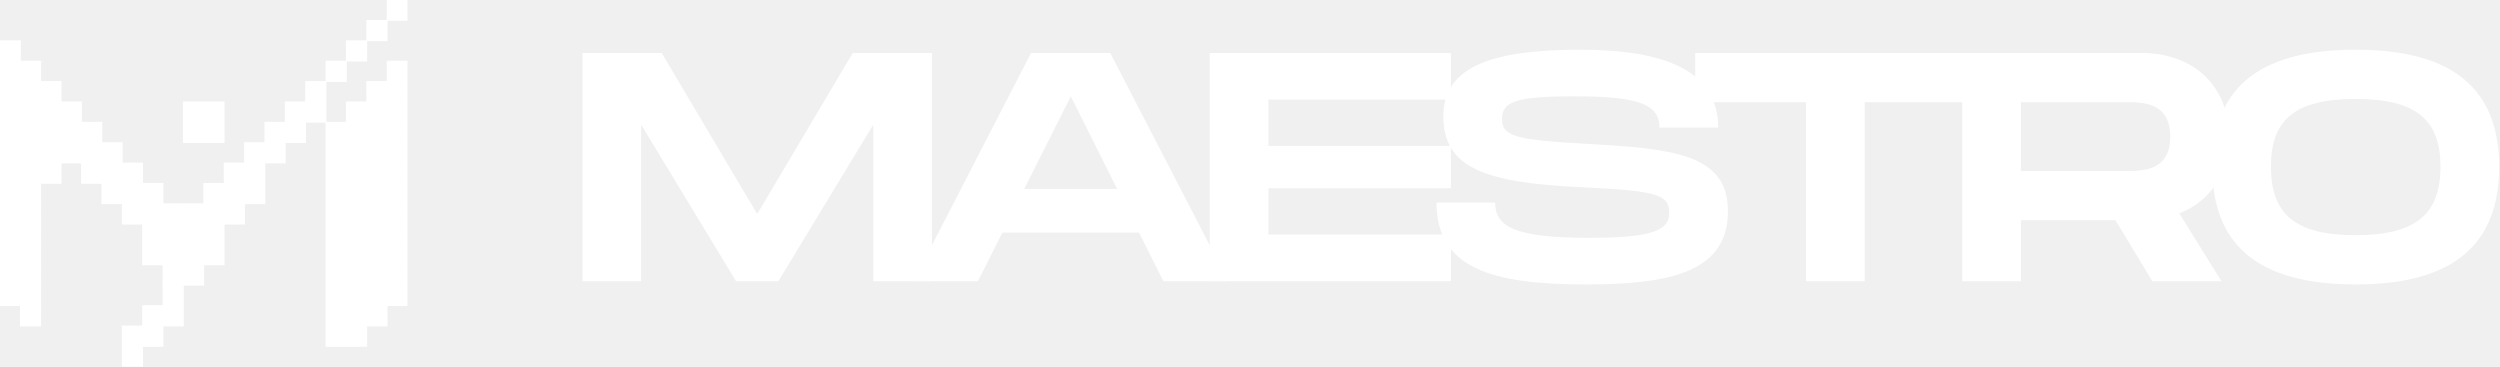
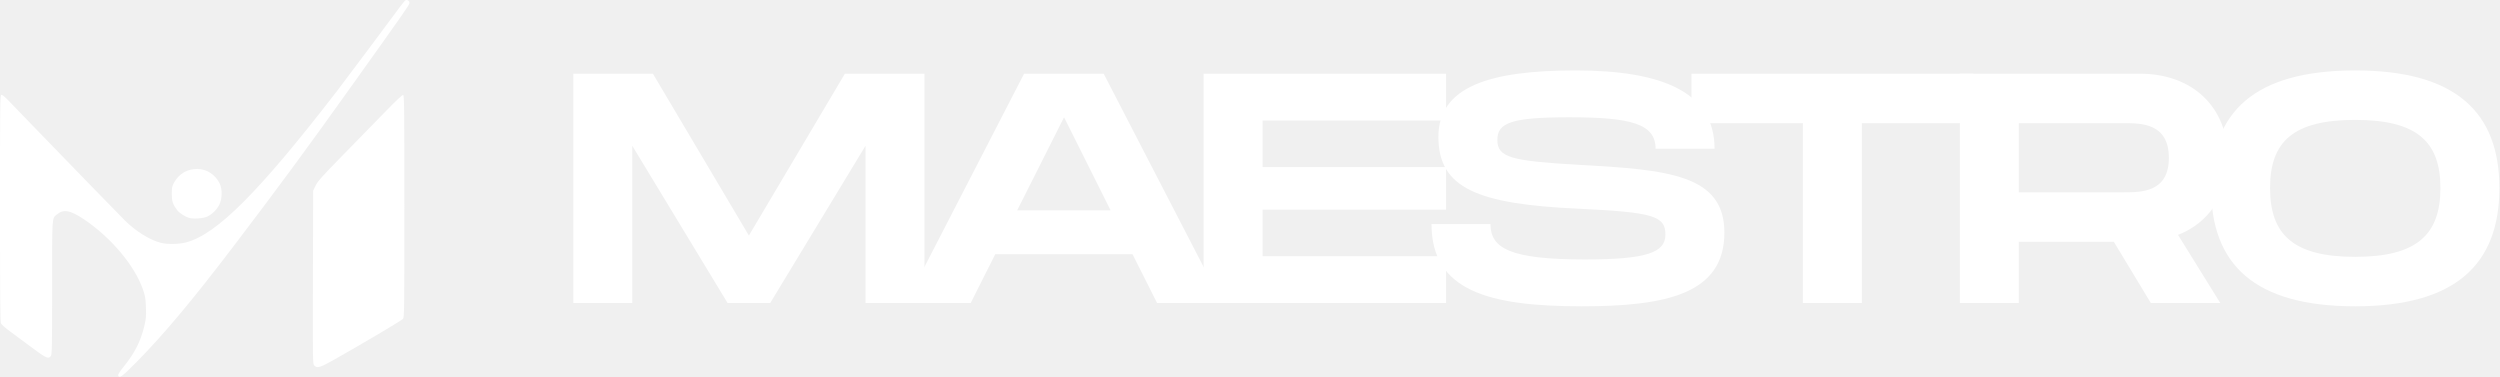
- <svg xmlns="http://www.w3.org/2000/svg" width="1227" height="180" viewBox="0 0 1227 180" fill="none">
-   <g clip-path="url(#clip0_573_179)">
-     <path d="M200.2 -0.2H189.8V10.2H200.2V-0.2Z" fill="white" />
-     <path d="M190.2 9.8H179.8V20.2H190.2V9.8Z" fill="white" />
-     <path d="M10.2 19.8H-0.2V30.2H10.2V19.8Z" fill="white" />
-     <path d="M180.2 19.8H169.8V30.2H180.2V19.8Z" fill="white" />
-     <path d="M10.2 29.8H-0.2V40.2H10.2V29.8Z" fill="white" />
-     <path d="M20.2 29.8H9.8V40.2H20.2V29.8Z" fill="white" />
-     <path d="M170.2 29.8H159.8V40.2H170.2V29.8Z" fill="white" />
-     <path d="M200.2 29.8H189.8V40.2H200.2V29.8Z" fill="white" />
-     <path d="M10.2 39.8H-0.2V50.2H10.2V39.8Z" fill="white" />
-     <path d="M20.2 39.8H9.8V50.2H20.2V39.8Z" fill="white" />
-     <path d="M30.2 39.8H19.8V50.2H30.2V39.8Z" fill="white" />
-     <path d="M160.2 39.8H149.8V50.2H160.2V39.8Z" fill="white" />
-     <path d="M190.2 39.8H179.8V50.2H190.2V39.8Z" fill="white" />
-     <path d="M200.2 39.8H189.8V50.2H200.2V39.8Z" fill="white" />
-     <path d="M10.2 49.8H-0.2V60.2H10.2V49.8Z" fill="white" />
-     <path d="M20.2 49.8H9.8V60.2H20.2V49.8Z" fill="white" />
-     <path d="M30.2 49.8H19.8V60.2H30.2V49.8Z" fill="white" />
-     <path d="M40.2 49.8H29.8V60.2H40.2V49.8Z" fill="white" />
-     <path d="M100.2 49.8H89.8V60.2H100.2V49.8Z" fill="white" />
-     <path d="M110.2 49.8H99.8V60.2H110.2V49.8Z" fill="white" />
-     <path d="M150.2 49.8H139.8V60.2H150.2V49.8Z" fill="white" />
-     <path d="M160.2 49.8H149.8V60.2H160.2V49.8Z" fill="white" />
-     <path d="M180.2 49.8H169.8V60.2H180.2V49.8Z" fill="white" />
-     <path d="M190.2 49.8H179.8V60.2H190.2V49.8Z" fill="white" />
-     <path d="M200.2 49.8H189.8V60.2H200.2V49.8Z" fill="white" />
-     <path d="M10.2 59.8H-0.2V70.2H10.2V59.8Z" fill="white" />
-     <path d="M20.2 59.8H9.8V70.2H20.2V59.8Z" fill="white" />
-     <path d="M30.2 59.8H19.8V70.2H30.2V59.8Z" fill="white" />
-     <path d="M40.2 59.8H29.8V70.2H40.2V59.8Z" fill="white" />
-     <path d="M50.2 59.8H39.8V70.2H50.2V59.8Z" fill="white" />
-     <path d="M100.2 59.8H89.8V70.2H100.2V59.8Z" fill="white" />
-     <path d="M110.2 59.8H99.8V70.2H110.2V59.8Z" fill="white" />
-     <path d="M140.2 59.8H129.8V70.2H140.2V59.8Z" fill="white" />
-     <path d="M150.2 59.8H139.8V70.2H150.2V59.8Z" fill="white" />
-     <path d="M170.2 59.8H159.8V70.2H170.2V59.8Z" fill="white" />
-     <path d="M180.2 59.8H169.8V70.2H180.2V59.8Z" fill="white" />
-     <path d="M190.2 59.8H179.8V70.2H190.2V59.8Z" fill="white" />
-     <path d="M200.2 59.8H189.8V70.2H200.2V59.8Z" fill="white" />
-     <path d="M10.2 69.8H-0.2V80.2H10.2V69.8Z" fill="white" />
-     <path d="M20.2 69.8H9.8V80.2H20.2V69.8Z" fill="white" />
-     <path d="M30.2 69.8H19.8V80.2H30.2V69.8Z" fill="white" />
-     <path d="M40.2 69.8H29.8V80.2H40.2V69.8Z" fill="white" />
-     <path d="M50.2 69.8H39.8V80.2H50.2V69.8Z" fill="white" />
-     <path d="M60.2 69.8H49.8V80.2H60.2V69.8Z" fill="white" />
-     <path d="M130.2 69.8H119.8V80.2H130.2V69.8Z" fill="white" />
-     <path d="M140.2 69.8H129.8V80.2H140.2V69.8Z" fill="white" />
-     <path d="M170.2 69.8H159.8V80.2H170.2V69.8Z" fill="white" />
-     <path d="M180.2 69.8H169.8V80.2H180.2V69.8Z" fill="white" />
-     <path d="M190.2 69.8H179.8V80.2H190.2V69.8Z" fill="white" />
-     <path d="M200.2 69.8H189.8V80.2H200.2V69.8Z" fill="white" />
-     <path d="M10.2 79.8H-0.2V90.2H10.2V79.8Z" fill="white" />
-     <path d="M20.2 79.8H9.8V90.2H20.2V79.8Z" fill="white" />
-     <path d="M30.2 79.8H19.8V90.2H30.2V79.8Z" fill="white" />
-     <path d="M50.2 79.8H39.8V90.2H50.2V79.8Z" fill="white" />
-     <path d="M60.2 79.8H49.8V90.2H60.2V79.8Z" fill="white" />
-     <path d="M70.2 79.8H59.8V90.2H70.2V79.8Z" fill="white" />
-     <path d="M120.2 79.8H109.8V90.2H120.2V79.8Z" fill="white" />
-     <path d="M130.2 79.8H119.8V90.2H130.2V79.8Z" fill="white" />
-     <path d="M170.2 79.8H159.8V90.2H170.2V79.8Z" fill="white" />
-     <path d="M180.2 79.8H169.8V90.2H180.2V79.8Z" fill="white" />
-     <path d="M190.2 79.8H179.8V90.2H190.2V79.8Z" fill="white" />
-     <path d="M200.2 79.8H189.8V90.2H200.2V79.8Z" fill="white" />
-     <path d="M10.2 89.8H-0.2V100.2H10.2V89.8Z" fill="white" />
-     <path d="M20.2 89.8H9.8V100.2H20.2V89.8Z" fill="white" />
-     <path d="M60.2 89.8H49.8V100.2H60.2V89.8Z" fill="white" />
-     <path d="M70.2 89.8H59.8V100.2H70.2V89.8Z" fill="white" />
-     <path d="M80.2 89.8H69.8V100.2H80.2V89.8Z" fill="white" />
-     <path d="M110.2 89.8H99.8V100.2H110.2V89.8Z" fill="white" />
-     <path d="M120.2 89.8H109.8V100.2H120.2V89.8Z" fill="white" />
-     <path d="M130.2 89.8H119.8V100.2H130.2V89.8Z" fill="white" />
-     <path d="M170.2 89.8H159.8V100.2H170.2V89.8Z" fill="white" />
-     <path d="M180.2 89.8H169.8V100.2H180.2V89.8Z" fill="white" />
-     <path d="M190.2 89.8H179.8V100.2H190.2V89.8Z" fill="white" />
-     <path d="M200.2 89.8H189.8V100.2H200.2V89.8Z" fill="white" />
-     <path d="M10.2 99.8H-0.2V110.2H10.2V99.8Z" fill="white" />
-     <path d="M20.2 99.8H9.8V110.2H20.2V99.8Z" fill="white" />
-     <path d="M70.2 99.8H59.8V110.2H70.2V99.8Z" fill="white" />
-     <path d="M80.2 99.8H69.8V110.2H80.2V99.8Z" fill="white" />
-     <path d="M90.2 99.8H79.8V110.2H90.2V99.8Z" fill="white" />
-     <path d="M100.2 99.8H89.8V110.2H100.2V99.8Z" fill="white" />
-     <path d="M110.2 99.8H99.8V110.2H110.2V99.8Z" fill="white" />
-     <path d="M120.2 99.8H109.8V110.2H120.2V99.8Z" fill="white" />
-     <path d="M170.2 99.8H159.8V110.2H170.2V99.8Z" fill="white" />
-     <path d="M180.2 99.8H169.8V110.2H180.2V99.8Z" fill="white" />
-     <path d="M190.2 99.8H179.8V110.2H190.2V99.8Z" fill="white" />
-     <path d="M200.2 99.8H189.8V110.2H200.2V99.8Z" fill="white" />
-     <path d="M10.2 109.8H-0.2V120.2H10.2V109.8Z" fill="white" />
-     <path d="M20.2 109.8H9.8V120.2H20.2V109.8Z" fill="white" />
-     <path d="M80.2 109.8H69.8V120.2H80.2V109.8Z" fill="white" />
-     <path d="M90.2 109.8H79.8V120.2H90.2V109.8Z" fill="white" />
-     <path d="M100.2 109.8H89.8V120.2H100.2V109.8Z" fill="white" />
-     <path d="M110.2 109.8H99.8V120.2H110.2V109.8Z" fill="white" />
-     <path d="M170.2 109.8H159.8V120.2H170.2V109.8Z" fill="white" />
-     <path d="M180.2 109.8H169.8V120.2H180.2V109.8Z" fill="white" />
-     <path d="M190.2 109.8H179.8V120.2H190.2V109.8Z" fill="white" />
-     <path d="M200.2 109.8H189.8V120.2H200.2V109.8Z" fill="white" />
-     <path d="M10.2 119.8H-0.2V130.2H10.2V119.8Z" fill="white" />
-     <path d="M20.2 119.8H9.8V130.2H20.2V119.8Z" fill="white" />
-     <path d="M80.2 119.8H69.8V130.2H80.2V119.8Z" fill="white" />
-     <path d="M90.2 119.8H79.8V130.2H90.2V119.8Z" fill="white" />
-     <path d="M100.2 119.8H89.8V130.2H100.2V119.8Z" fill="white" />
-     <path d="M110.2 119.8H99.8V130.2H110.2V119.8Z" fill="white" />
-     <path d="M170.2 119.8H159.8V130.2H170.2V119.8Z" fill="white" />
-     <path d="M180.2 119.8H169.8V130.2H180.2V119.8Z" fill="white" />
-     <path d="M190.2 119.8H179.8V130.2H190.2V119.8Z" fill="white" />
-     <path d="M200.2 119.8H189.8V130.2H200.2V119.8Z" fill="white" />
-     <path d="M10.2 129.8H-0.2V140.2H10.2V129.8Z" fill="white" />
-     <path d="M20.2 129.8H9.8V140.2H20.2V129.8Z" fill="white" />
-     <path d="M90.2 129.8H79.8V140.2H90.2V129.8Z" fill="white" />
-     <path d="M100.2 129.8H89.8V140.2H100.2V129.8Z" fill="white" />
-     <path d="M170.2 129.8H159.8V140.2H170.2V129.8Z" fill="white" />
-     <path d="M180.2 129.8H169.8V140.2H180.2V129.8Z" fill="white" />
-     <path d="M190.2 129.8H179.8V140.2H190.2V129.8Z" fill="white" />
-     <path d="M200.2 129.8H189.8V140.2H200.2V129.8Z" fill="white" />
-     <path d="M10.2 139.8H-0.2V150.2H10.2V139.8Z" fill="white" />
-     <path d="M20.2 139.8H9.8V150.2H20.2V139.8Z" fill="white" />
-     <path d="M90.2 139.8H79.8V150.2H90.2V139.8Z" fill="white" />
-     <path d="M170.2 139.8H159.8V150.2H170.2V139.8Z" fill="white" />
-     <path d="M180.2 139.8H169.8V150.2H180.2V139.8Z" fill="white" />
-     <path d="M190.2 139.8H179.8V150.2H190.2V139.8Z" fill="white" />
-     <path d="M200.2 139.8H189.8V150.2H200.2V139.8Z" fill="white" />
-     <path d="M20.2 149.8H9.8V160.2H20.2V149.8Z" fill="white" />
-     <path d="M80.2 149.8H69.8V160.2H80.2V149.8Z" fill="white" />
-     <path d="M90.2 149.8H79.8V160.2H90.2V149.8Z" fill="white" />
-     <path d="M170.2 149.8H159.8V160.2H170.2V149.8Z" fill="white" />
-     <path d="M180.2 149.8H169.8V160.2H180.2V149.8Z" fill="white" />
-     <path d="M190.2 149.8H179.8V160.2H190.2V149.8Z" fill="white" />
-     <path d="M70.2 159.8H59.8V170.2H70.2V159.8Z" fill="white" />
-     <path d="M80.2 159.8H69.8V170.2H80.2V159.8Z" fill="white" />
-     <path d="M170.2 159.8H159.8V170.2H170.2V159.8Z" fill="white" />
-     <path d="M180.2 159.8H169.8V170.2H180.2V159.8Z" fill="white" />
-     <path d="M70.2 169.8H59.8V180.2H70.2V169.8Z" fill="white" />
-   </g>
-   <path d="M1156.18 139.6C1106.9 139.6 1085.78 119.12 1085.78 81.84C1085.78 44.72 1106.9 24.4 1156.18 24.4C1205.3 24.4 1226.58 44.88 1226.58 81.84C1226.58 118.96 1205.3 139.6 1156.18 139.6ZM1156.18 115.44C1186.1 115.44 1197.78 104.72 1197.78 81.84C1197.78 59.12 1186.26 48.56 1156.18 48.56C1126.1 48.56 1114.58 58.96 1114.58 81.84C1114.58 104.88 1126.26 115.44 1156.18 115.44Z" fill="white" />
-   <path d="M1093.95 67.12C1093.95 85.36 1084.67 98.8 1069.63 104.72L1090.27 138H1056.35L1038.27 108.08H991.867V138H963.068V26H1051.07C1076.51 26 1093.95 42.16 1093.95 67.12ZM991.867 50.16V83.92H1043.07C1051.71 83.92 1065.15 83.92 1065.15 67.12C1065.15 50.16 1051.71 50.16 1043.07 50.16H991.867Z" fill="white" />
-   <path d="M969.599 26V50.16H915.199V138H886.399V50.16H831.999V26H969.599Z" fill="white" />
-   <path d="M705.03 99.44H733.83C733.83 111.28 743.43 116.72 779.91 116.72C810.15 116.72 819.27 113.36 819.27 104.56C819.27 95.28 812.87 93.68 776.55 91.92C727.75 89.68 708.39 82 708.39 56.88C708.39 32.24 733.51 24.4 775.43 24.4C817.67 24.4 843.27 34.96 843.27 62.64H814.47C814.47 50.32 802.15 47.28 772.23 47.28C743.91 47.28 737.19 50 737.19 58.32C737.19 66.96 743.91 68.56 776.55 70.48C820.71 72.88 848.07 75.28 848.07 103.6C848.07 133.52 819.75 139.6 778.31 139.6C732.39 139.6 705.03 131.76 705.03 99.44Z" fill="white" />
-   <path d="M712.124 48.88H622.524V71.6H712.124V92.4H622.524V115.12H712.124V138H593.724V26H712.124V48.88Z" fill="white" />
-   <path d="M571 138L559 114.16H491.96L479.96 138H448.28L506.04 26H544.92L602.84 138H571ZM502.68 92.72H548.28L525.56 47.28L502.68 92.72Z" fill="white" />
-   <path d="M457.4 26V138H428.6V61.2L382.04 138H361.24L314.68 61.2V138H285.88V26H324.76L371.64 105.04L418.52 26H457.4Z" fill="white" />
-   <defs>
-     <clipPath id="clip0_573_179">
-       <rect width="200" height="180" fill="white" />
-     </clipPath>
-   </defs>
+ <svg xmlns="http://www.w3.org/2000/svg" width="1221" height="184" viewBox="0 0 1221 184" fill="none">
+   <path d="M57.709 183.348C57.551 182.947 58.511 181.446 60.521 178.947C65.813 172.37 68.671 166.739 70.434 159.421C71.329 155.711 71.425 154.654 71.275 150.214C71.132 145.836 70.951 144.729 69.867 141.531C65.89 129.824 54.16 115.869 40.849 107.009C34.253 102.615 30.985 102.052 27.776 104.752C25.327 106.812 25.458 104.806 25.458 140.463C25.458 169.277 25.389 173.088 24.856 173.848C23.707 175.491 22.584 174.997 15.614 169.782C12 167.078 7.217 163.537 4.984 161.909C2.75 160.282 0.714 158.496 0.463 157.936C0.112 157.165 0 143.753 0 101.77C0 51.105 0.05 46.6 0.629 46.376C1.08 46.203 2.16 47.066 4.39 49.377C6.114 51.163 10.037 55.228 13.115 58.415C30.102 76.008 59.051 105.797 61.203 107.896C66.526 113.088 73.215 117.223 78.48 118.569C81.74 119.406 87.171 119.325 90.823 118.391C105.794 114.565 126.635 93.666 164.687 44.328C168.297 39.649 191.892 8.112 195.101 3.672C196.436 1.828 197.805 0.212 198.145 0.081C199.005 -0.251 200 0.482 200 1.45C200 2.299 198.21 4.868 172.806 40.471C149.751 72.783 136.552 90.708 114.118 120.189C94.26 146.28 80.262 163.016 67.159 176.343C59.684 183.946 58.322 184.953 57.709 183.348ZM153.512 178.553C152.737 177.778 152.733 177.477 152.837 135.441L152.941 93.107L154.176 90.596C155.232 88.455 157.196 86.264 167.483 75.745C174.125 68.96 183.333 59.529 187.95 54.793C193.647 48.941 196.525 46.245 196.918 46.395C197.423 46.592 197.493 53.072 197.493 100.783C197.493 151.803 197.454 154.993 196.818 155.749C196.174 156.517 176.733 168.031 163.109 175.715C156.282 179.564 154.924 179.965 153.512 178.553ZM92.266 106.399C90.384 105.824 87.468 103.927 86.542 102.677C84.378 99.749 83.896 98.287 83.904 94.665C83.907 91.564 84.027 90.978 85.034 89.153C87.391 84.876 91.414 82.515 96.351 82.515C101.007 82.515 105.338 85.377 107.367 89.797C108.64 92.571 108.532 97.068 107.124 99.934C105.936 102.353 103.888 104.409 101.369 105.709C99.479 106.681 94.438 107.067 92.266 106.399Z" fill="white" />
+   <path d="M1150.3 149.6C1101.02 149.6 1079.9 129.12 1079.9 91.84C1079.9 54.72 1101.02 34.4 1150.3 34.4C1199.42 34.4 1220.7 54.88 1220.7 91.84C1220.7 128.96 1199.42 149.6 1150.3 149.6ZM1150.3 125.44C1180.22 125.44 1191.9 114.72 1191.9 91.84C1191.9 69.12 1180.38 58.56 1150.3 58.56C1120.22 58.56 1108.7 68.96 1108.7 91.84C1108.7 114.88 1120.38 125.44 1150.3 125.44Z" fill="white" />
+   <path d="M1088.07 77.12C1088.07 95.36 1078.79 108.8 1063.75 114.72L1084.39 148H1050.47L1032.39 118.08H985.987V148H957.188V36H1045.19C1070.63 36 1088.07 52.16 1088.07 77.12ZM985.987 60.16V93.92H1037.19C1045.83 93.92 1059.27 93.92 1059.27 77.12C1059.27 60.16 1045.83 60.16 1037.19 60.16H985.987Z" fill="white" />
+   <path d="M963.719 36V60.16H909.319V148H880.519V60.16H826.119V36H963.719Z" fill="white" />
+   <path d="M699.15 109.44H727.95C727.95 121.28 737.55 126.72 774.03 126.72C804.27 126.72 813.39 123.36 813.39 114.56C813.39 105.28 806.99 103.68 770.67 101.92C721.87 99.68 702.51 92 702.51 66.88C702.51 42.24 727.63 34.4 769.55 34.4C811.79 34.4 837.39 44.96 837.39 72.64H808.59C808.59 60.32 796.27 57.28 766.35 57.28C738.03 57.28 731.31 60 731.31 68.32C731.31 76.96 738.03 78.56 770.67 80.48C814.83 82.88 842.19 85.28 842.19 113.6C842.19 143.52 813.87 149.6 772.43 149.6C726.51 149.6 699.15 141.76 699.15 109.44Z" fill="white" />
+   <path d="M706.244 58.88H616.644V81.6H706.244V102.4H616.644V125.12H706.244V148H587.844V36H706.244V58.88Z" fill="white" />
+   <path d="M565.12 148L553.12 124.16H486.08L474.08 148H442.4L500.16 36H539.04L596.96 148H565.12ZM496.8 102.72H542.4L519.68 57.28L496.8 102.72Z" fill="white" />
+   <path d="M451.52 36V148H422.72V71.2L376.16 148H355.36L308.8 71.2V148H280V36H318.88L365.76 115.04L412.64 36H451.52Z" fill="white" />
</svg>
